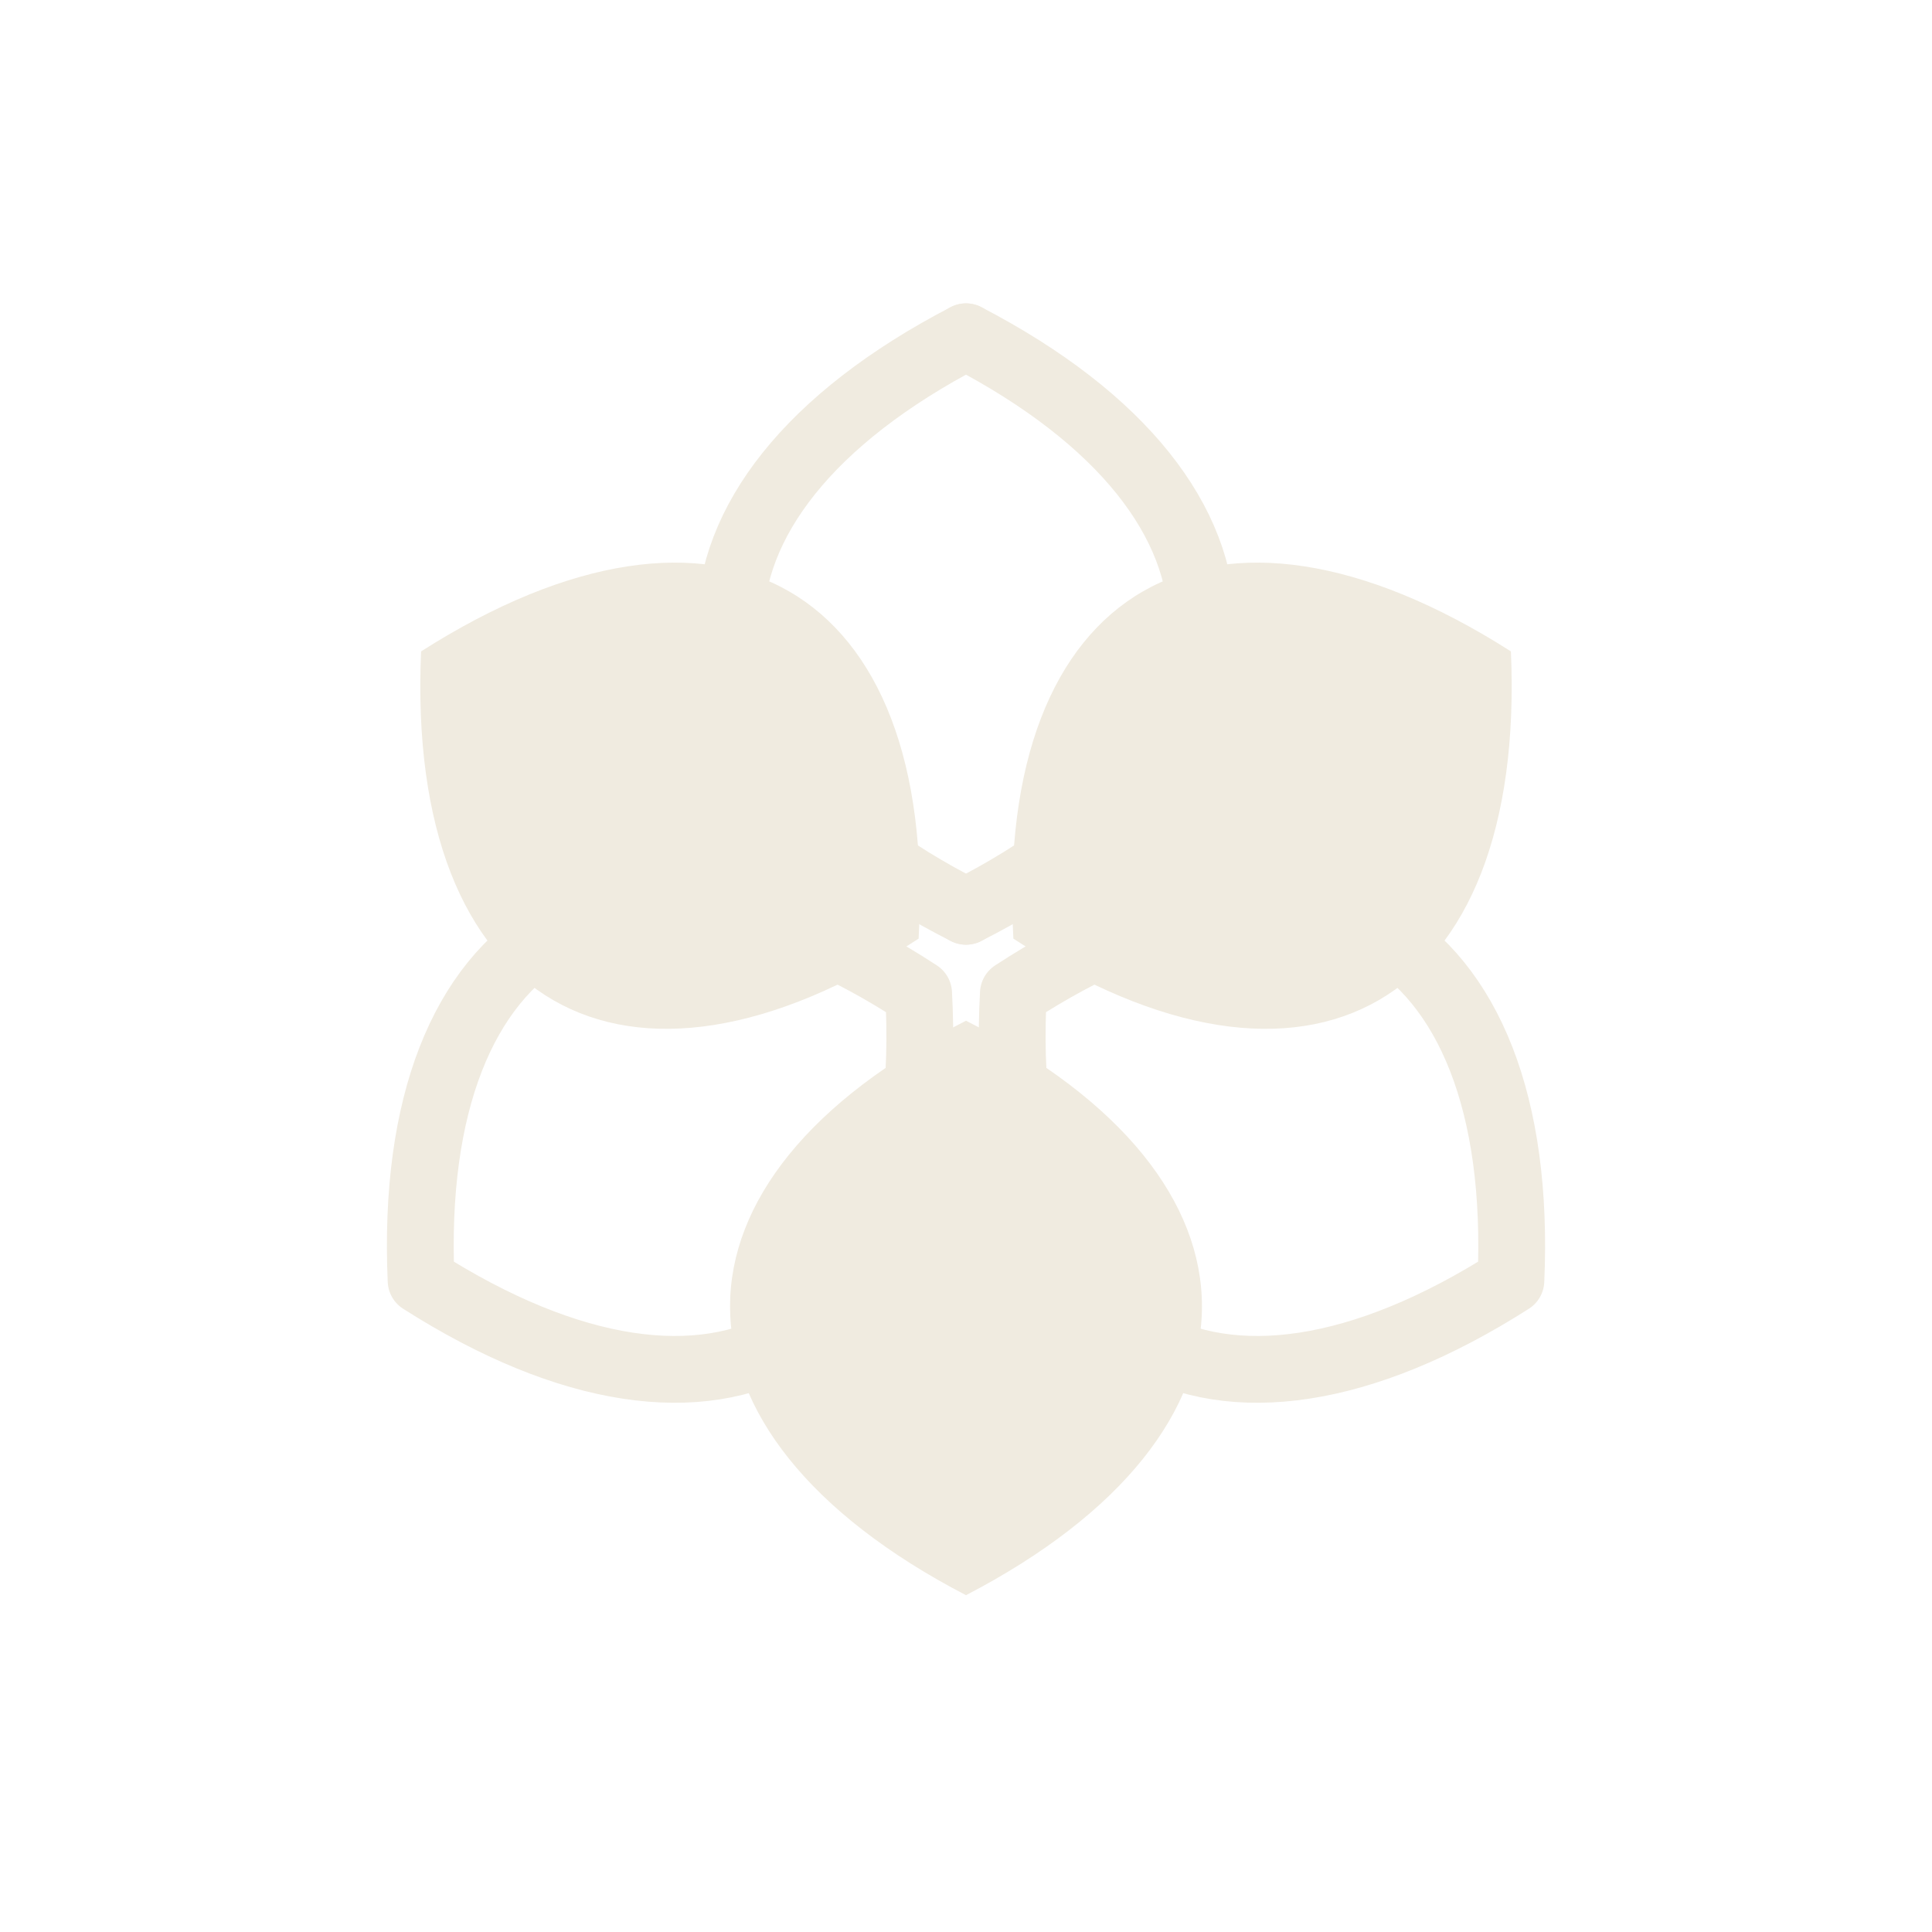
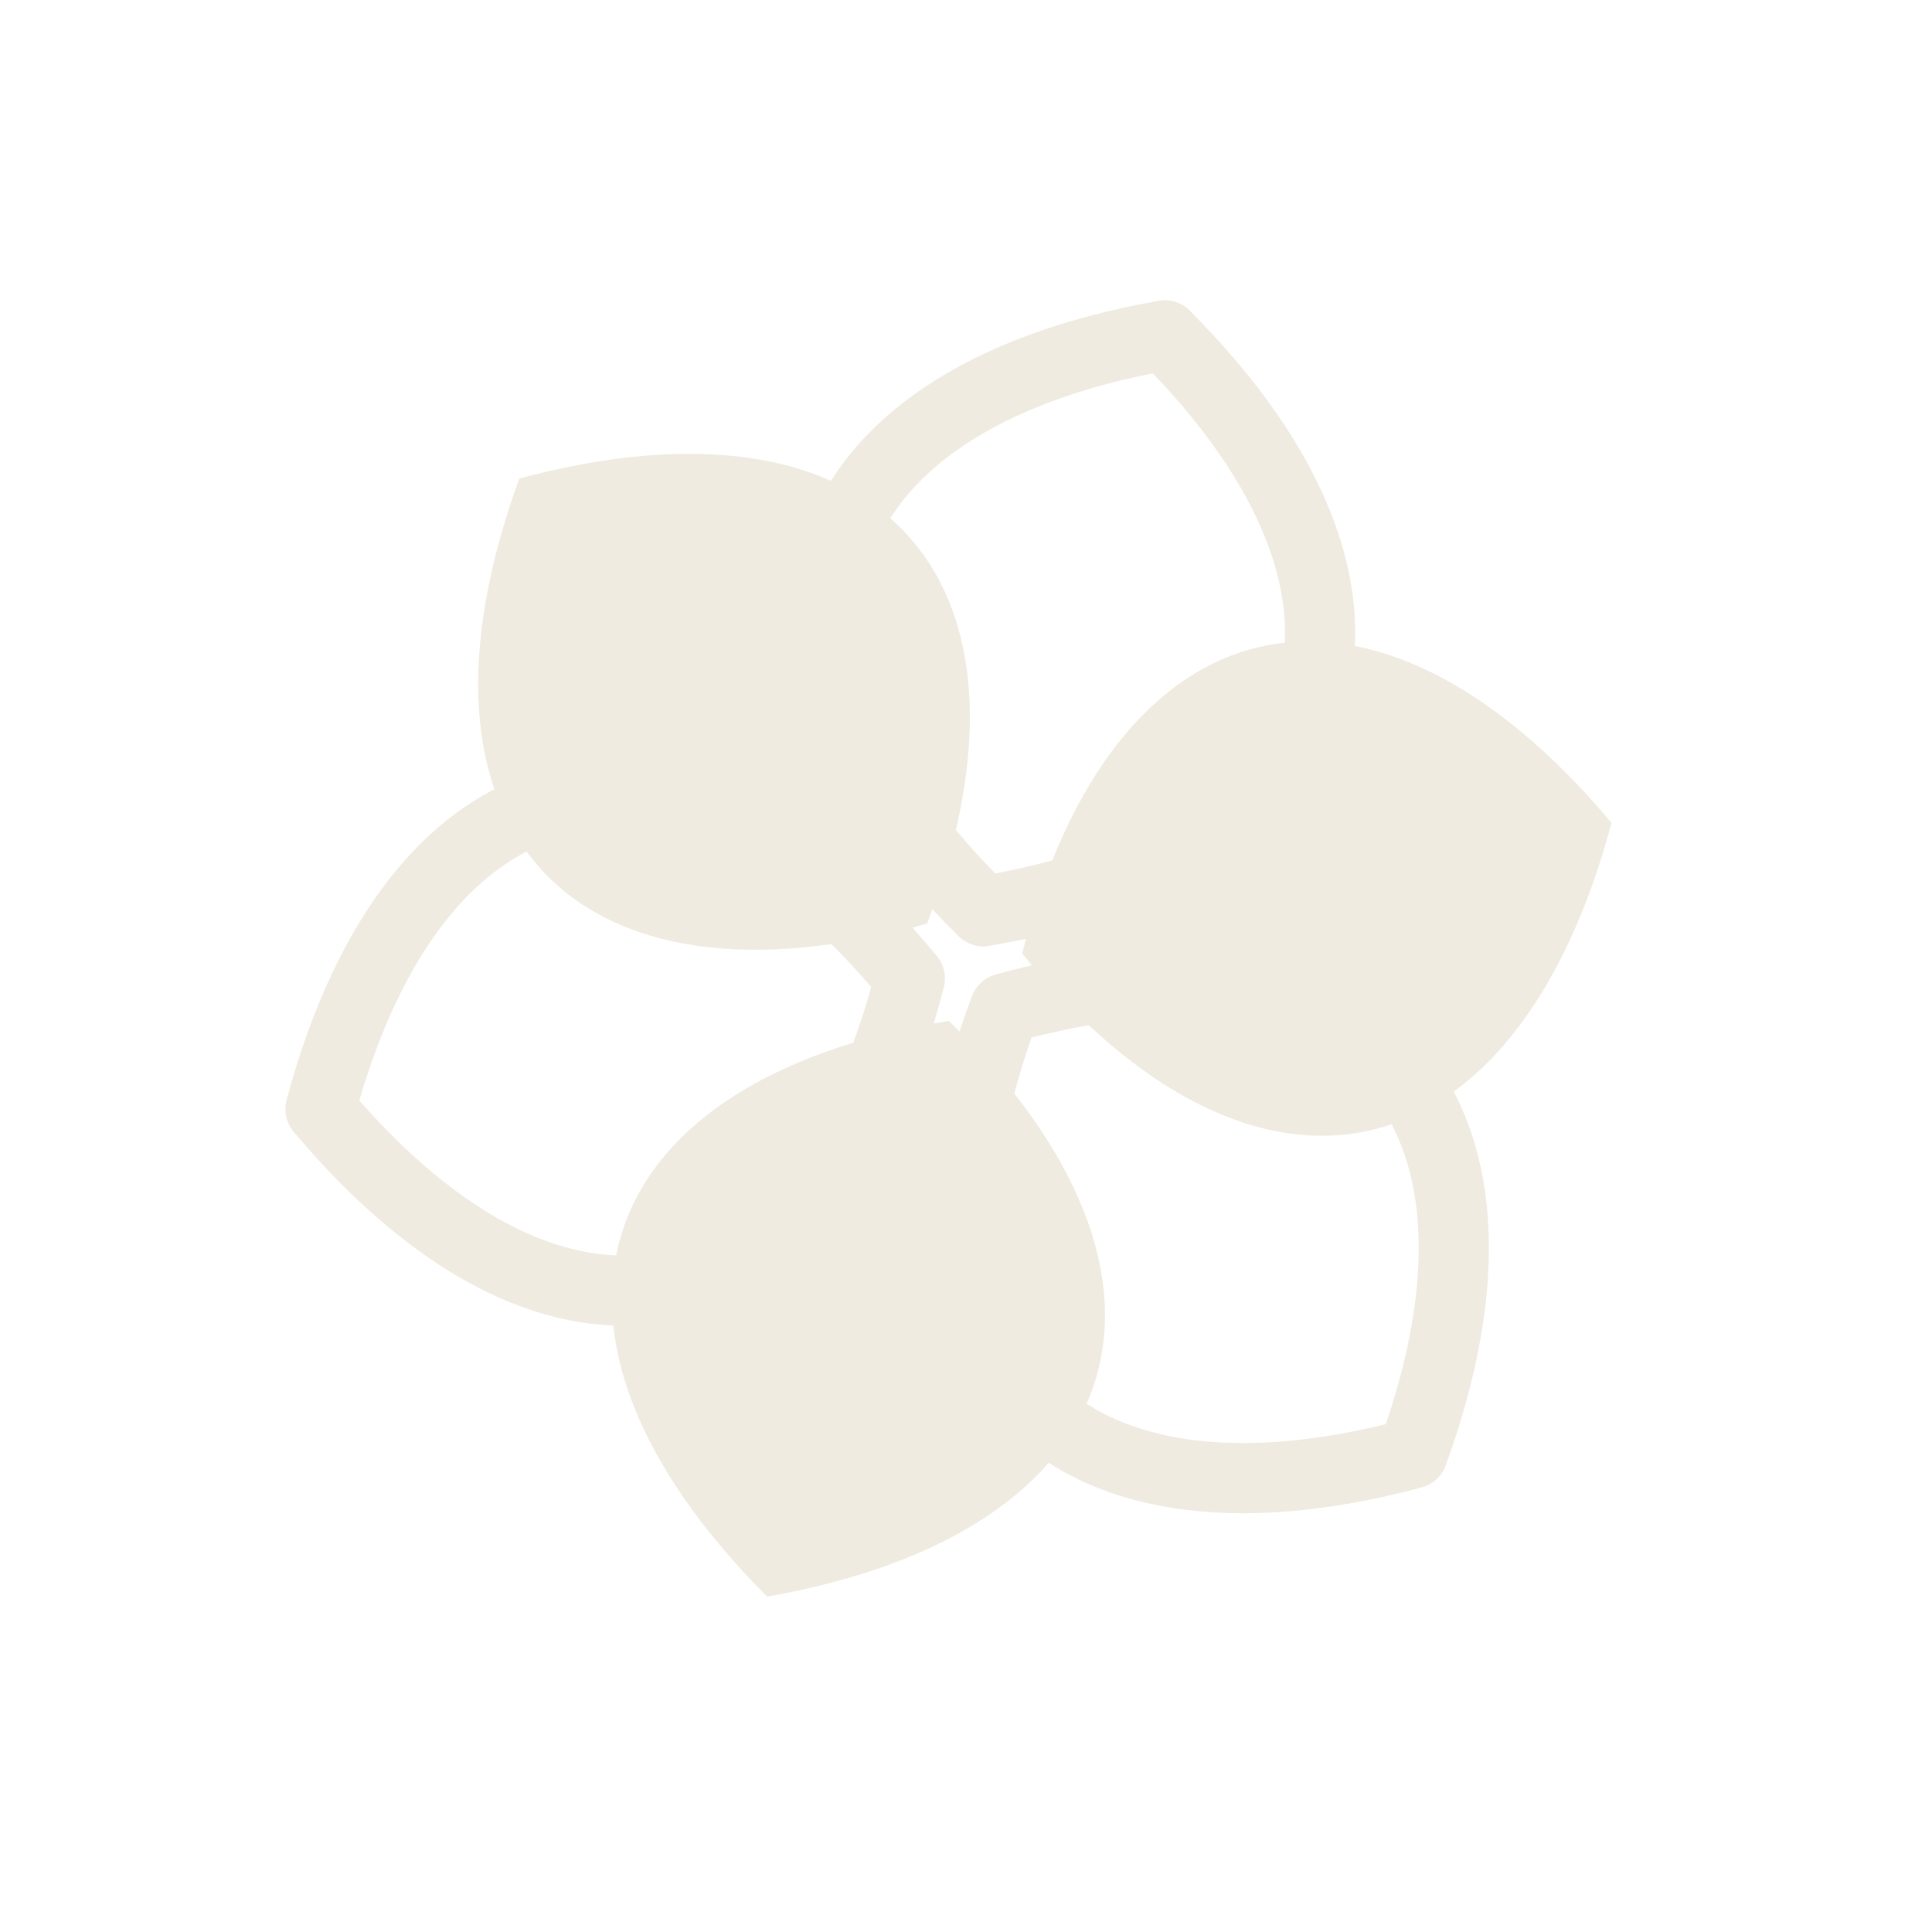
<svg xmlns="http://www.w3.org/2000/svg" width="1024" height="1024" viewBox="0 0 1024 1024">
  <g stroke-linejoin="round" stroke-linecap="round">
-     <path d="M 24.58 0 C 96.09 141.31 209.14 141.31 282.62 0" fill="none" stroke="#f0ebe0" stroke-width="30" transform="translate(512 512) rotate(-90.000) scale(1.18)" />
-     <path d="M 24.58 0 C 96.09 141.31 209.14 141.31 282.62 0 C 209.14 -141.31 96.09 -141.31 24.58 0 Z" fill="#f0ebe0" transform="translate(512 512) rotate(-30.000) scale(1.18)" />
-     <path d="M 24.58 0 C 96.09 141.31 209.14 141.31 282.62 0 C 209.14 -141.31 96.09 -141.31 24.58 0 Z" fill="none" stroke="#f0ebe0" stroke-width="30" transform="translate(512 512) rotate(30.000) scale(1.18)" />
-     <path d="M 24.58 0 C 96.09 141.31 209.14 141.31 282.62 0 C 209.14 -141.31 96.09 -141.31 24.58 0 Z" fill="#f0ebe0" transform="translate(512 512) rotate(90.000) scale(1.18)" />
-     <path d="M 24.58 0 C 96.09 141.31 209.14 141.31 282.62 0 C 209.14 -141.31 96.09 -141.31 24.58 0 Z" fill="none" stroke="#f0ebe0" stroke-width="30" transform="translate(512 512) rotate(150.000) scale(1.18)" />
-     <path d="M 24.58 0 C 96.09 141.31 209.14 141.31 282.62 0 C 209.14 -141.31 96.09 -141.31 24.58 0 Z" fill="#f0ebe0" transform="translate(512 512) rotate(210.000) scale(1.18)" />
-     <path d="M 282.62 0 C 209.14 -141.31 96.09 -141.31 24.58 0" fill="none" stroke="#f0ebe0" stroke-width="30" transform="translate(512 512) rotate(-90.000) scale(1.18)" />
+     <path d="M 24.58 0 C 96.09 141.31 209.14 141.31 282.62 0" fill="none" stroke="#f0ebe0" stroke-width="30" transform="translate(512 512) rotate(-72.500) scale(1.24)" />
+     <path d="M 24.58 0 C 96.09 141.31 209.14 141.31 282.62 0 C 209.14 -141.31 96.09 -141.31 24.58 0 Z" fill="#f0ebe0" transform="translate(512 512) rotate(-12.500) scale(1.24)" />
+     <path d="M 24.58 0 C 96.09 141.31 209.14 141.31 282.62 0 C 209.14 -141.31 96.09 -141.31 24.58 0 Z" fill="none" stroke="#f0ebe0" stroke-width="30" transform="translate(512 512) rotate(47.500) scale(1.24)" />
+     <path d="M 24.58 0 C 96.09 141.31 209.14 141.31 282.62 0 C 209.14 -141.31 96.09 -141.31 24.58 0 Z" fill="#f0ebe0" transform="translate(512 512) rotate(107.500) scale(1.24)" />
+     <path d="M 24.58 0 C 96.09 141.31 209.14 141.31 282.62 0 C 209.14 -141.31 96.09 -141.31 24.58 0 Z" fill="none" stroke="#f0ebe0" stroke-width="30" transform="translate(512 512) rotate(167.500) scale(1.24)" />
+     <path d="M 24.58 0 C 96.09 141.31 209.14 141.31 282.62 0 C 209.14 -141.31 96.09 -141.31 24.58 0 Z" fill="#f0ebe0" transform="translate(512 512) rotate(227.500) scale(1.24)" />
+     <path d="M 282.62 0 C 209.14 -141.31 96.09 -141.31 24.58 0" fill="none" stroke="#f0ebe0" stroke-width="30" transform="translate(512 512) rotate(-72.500) scale(1.24)" />
  </g>
</svg>
